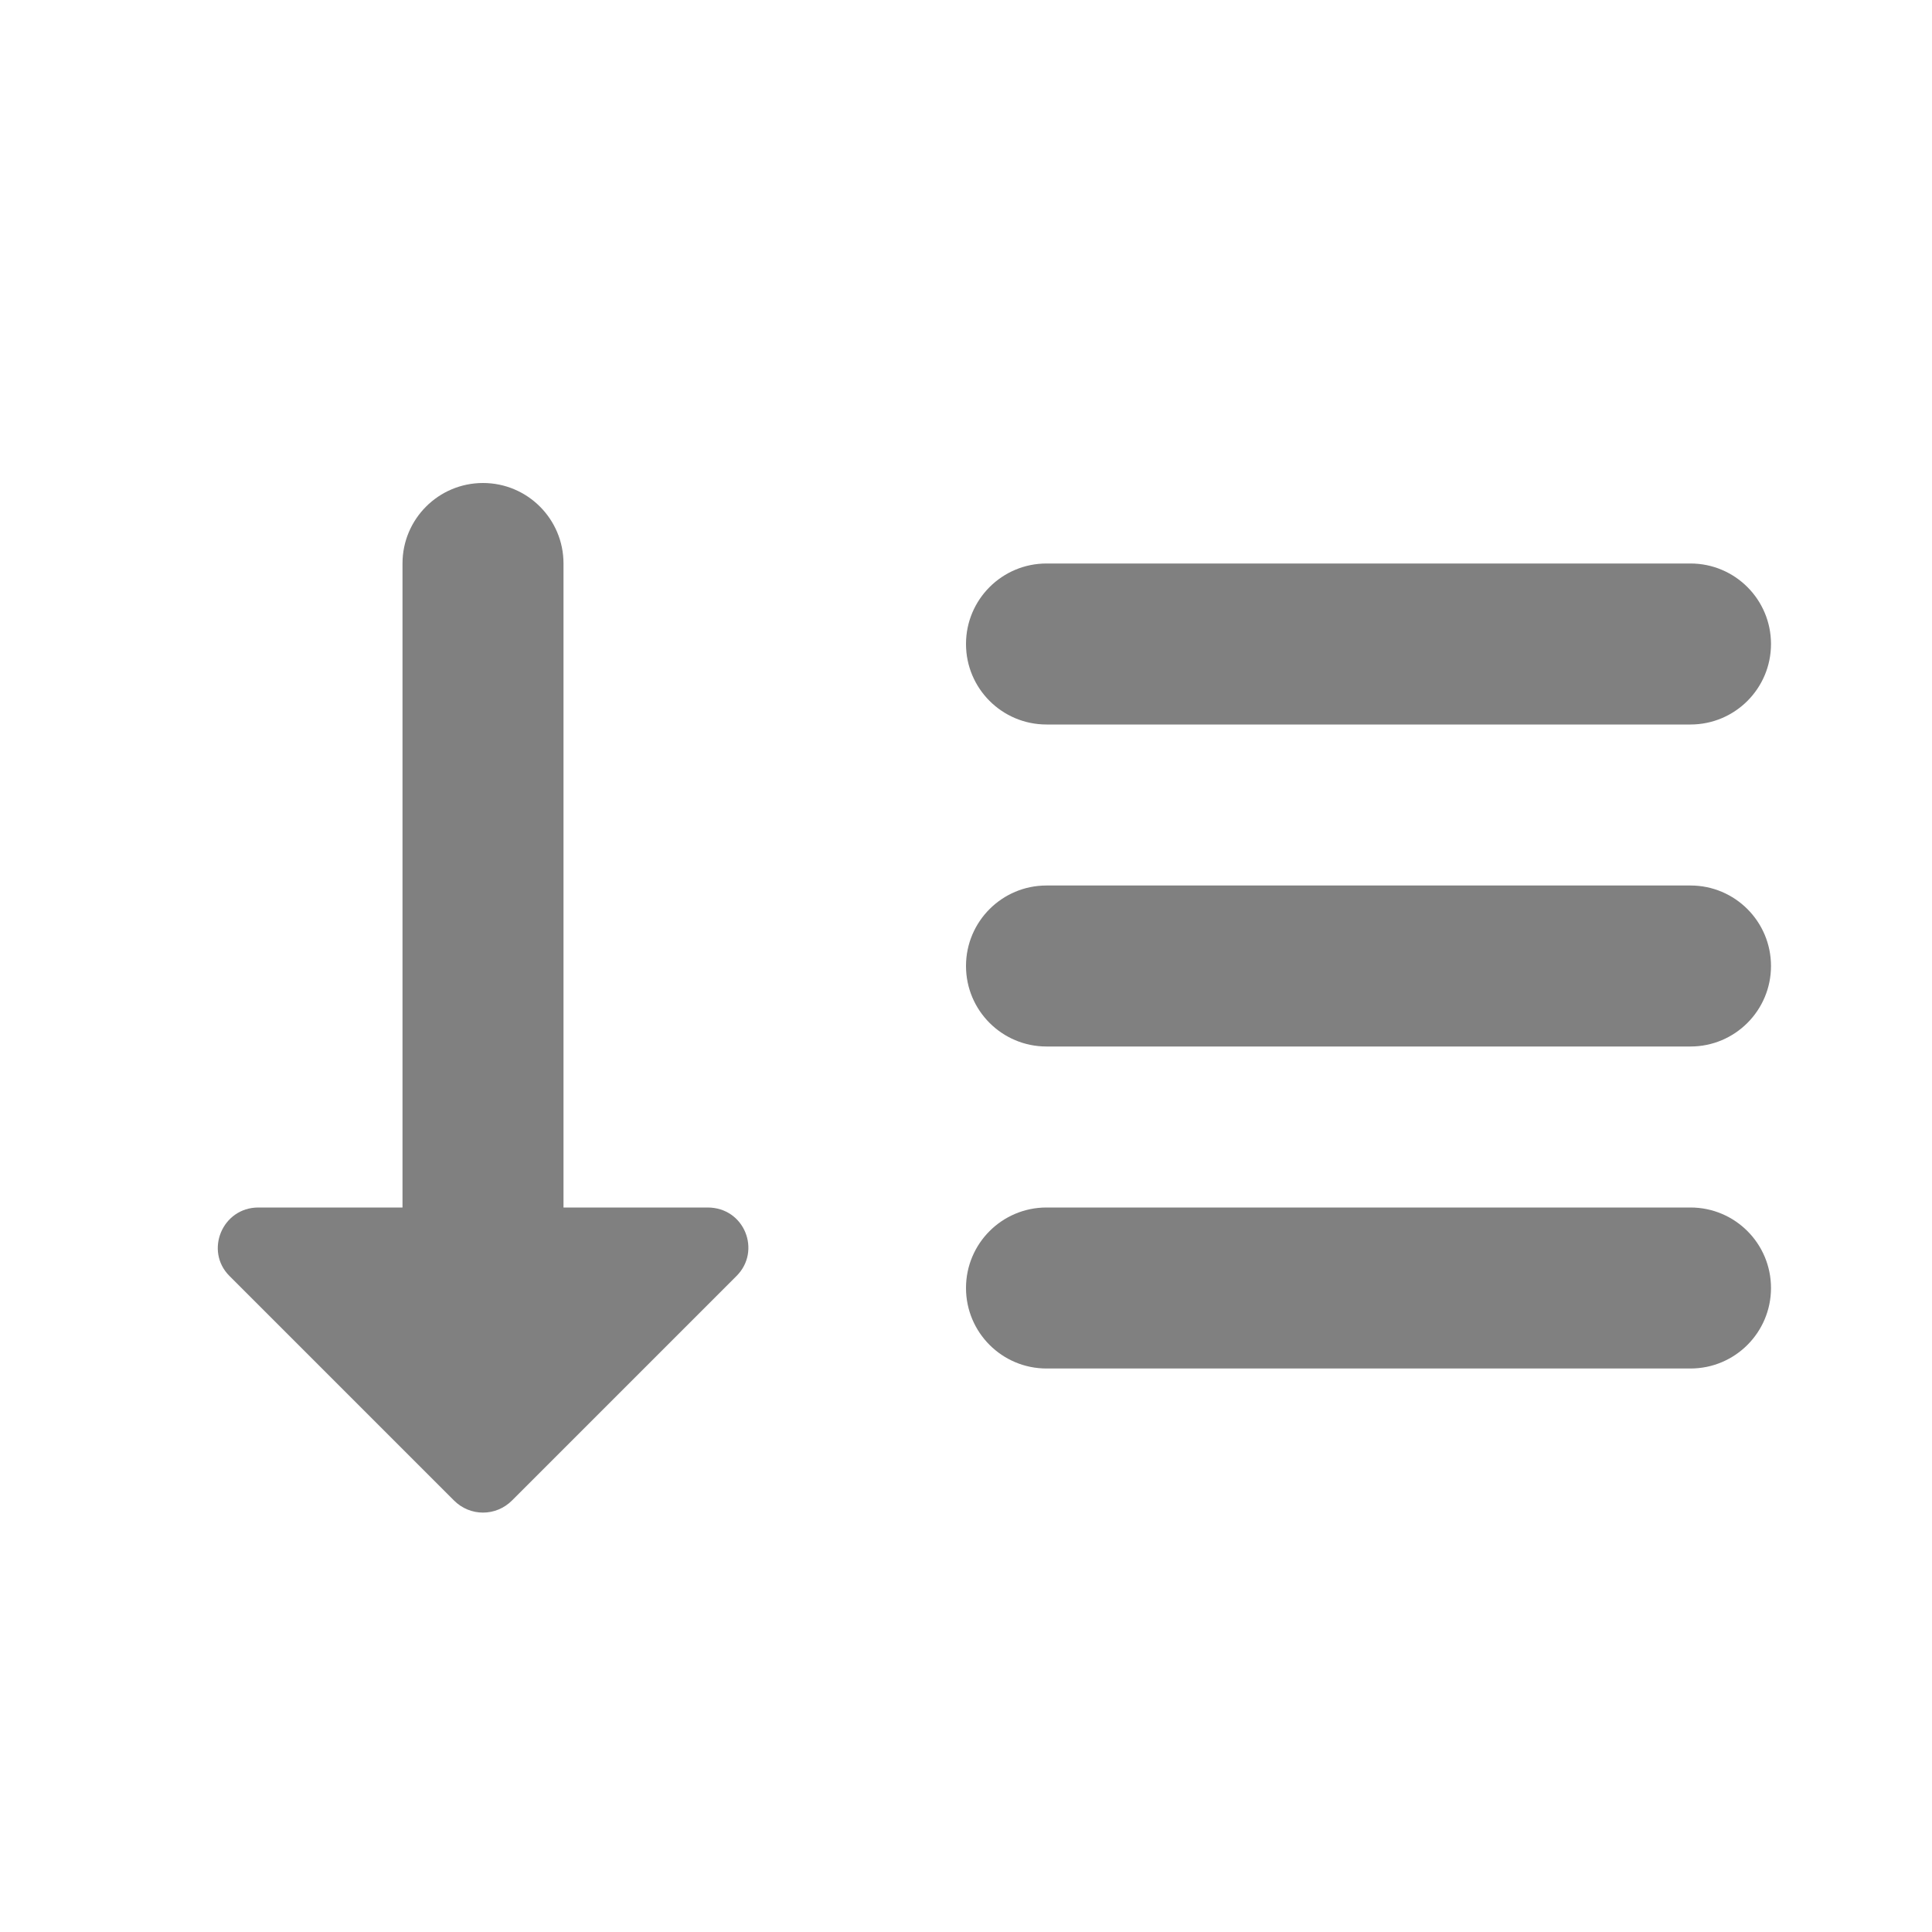
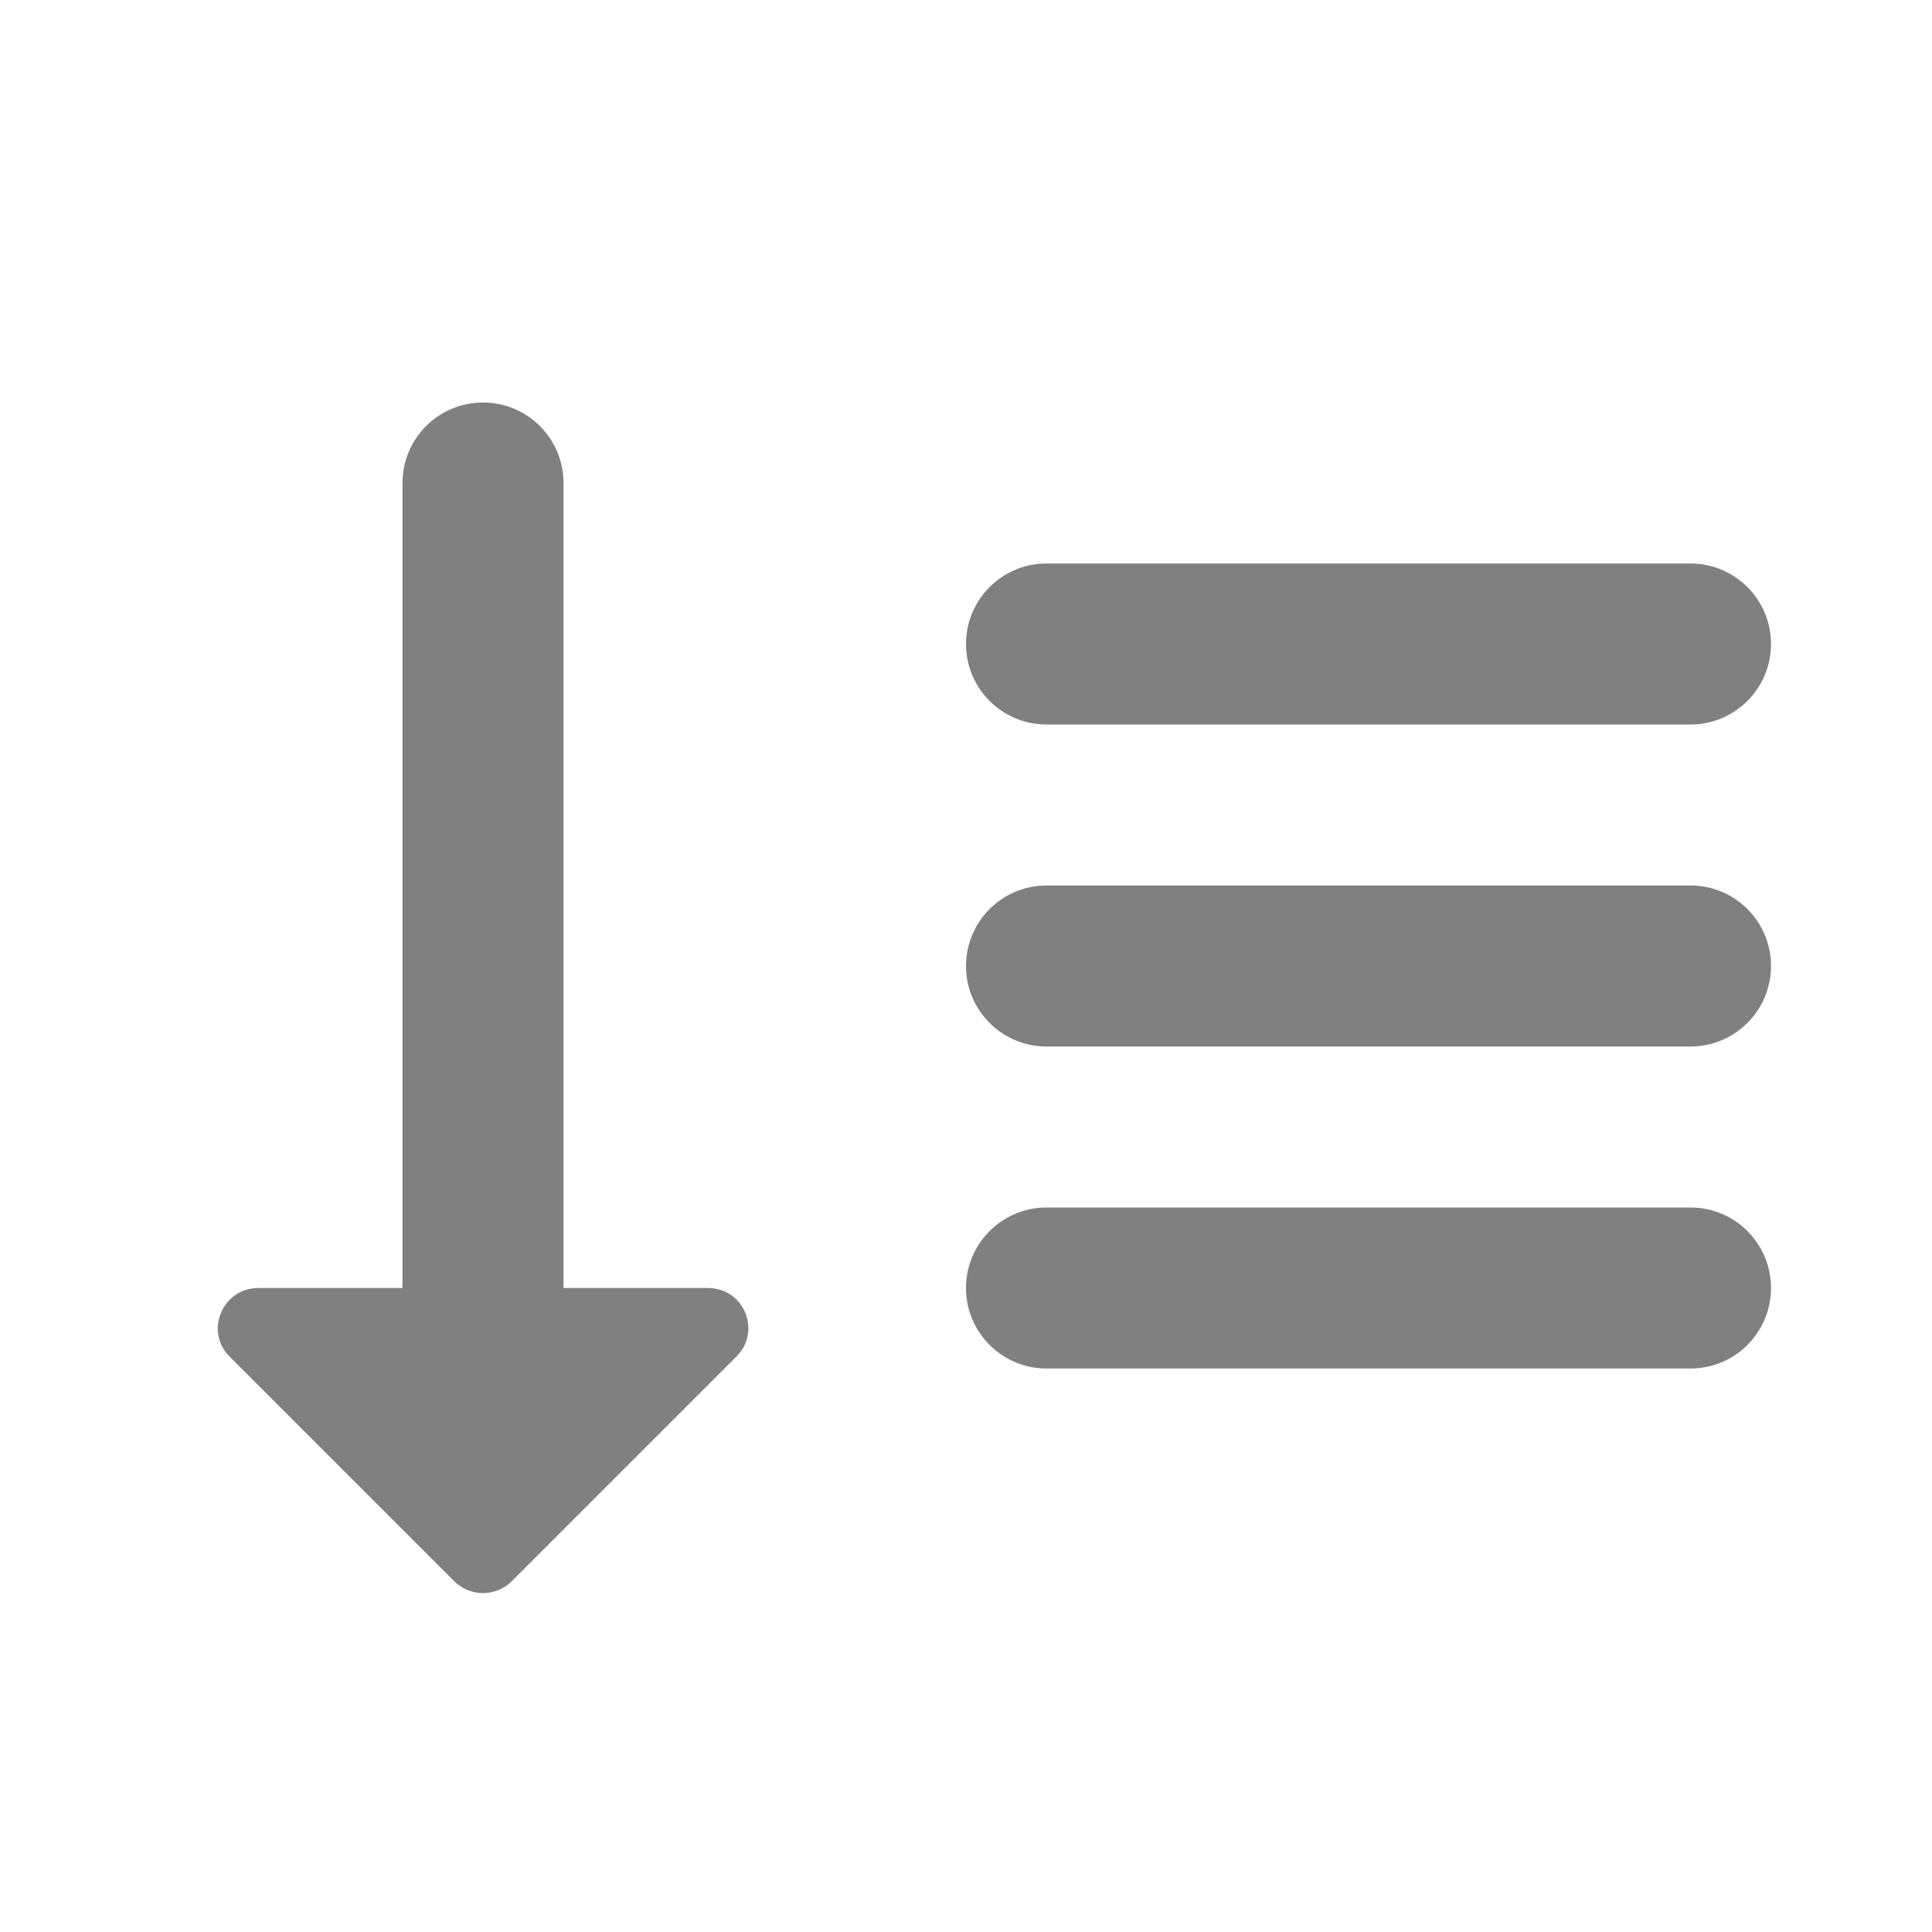
<svg xmlns="http://www.w3.org/2000/svg" viewBox="0 0 24 24">
  <defs>
    <style id="current-color-scheme" type="text/css">
      .ColorScheme-Text { color: #808080 }
    </style>
  </defs>
  <g class="ColorScheme-Text" style="fill:currentColor">
-     <path d="m 5,15 h -1.79 c -0.45,0 -0.67,0.54 -0.36,0.85 l 2.79,2.79 c 0.2,0.2 0.52,0.2 0.72,0 l 2.79,-2.79 c 0.31,-0.31 0.1,-0.85 -0.36,-0.85 h -1.79              v -8 a 1,1 0 0 0 -2,0" />
+     <path d="m 5,16 h -1.79 c -0.45,0 -0.67,0.54 -0.36,0.85 l 2.79,2.79 c 0.2,0.2 0.52,0.2 0.72,0 l 2.79,-2.79 c 0.31,-0.31 0.1,-0.85 -0.36,-0.85 h -1.79              v -10 a 1,1 0 0 0 -2,0" />
    <g transform="translate(12,7)">
      <path d="m 1,2 a 1,1 0 0 1 0,-2 h 8 a 1,1 0 0 1 0,2 " />
      <path d="m 1,6 a 1,1 0 0 1 0,-2 h 8 a 1,1 0 0 1 0,2 " />
      <path d="m 1,10 a 1,1 0 0 1 0,-2 h 8 a 1,1 0 0 1 0,2 " />
    </g>
  </g>
</svg>
